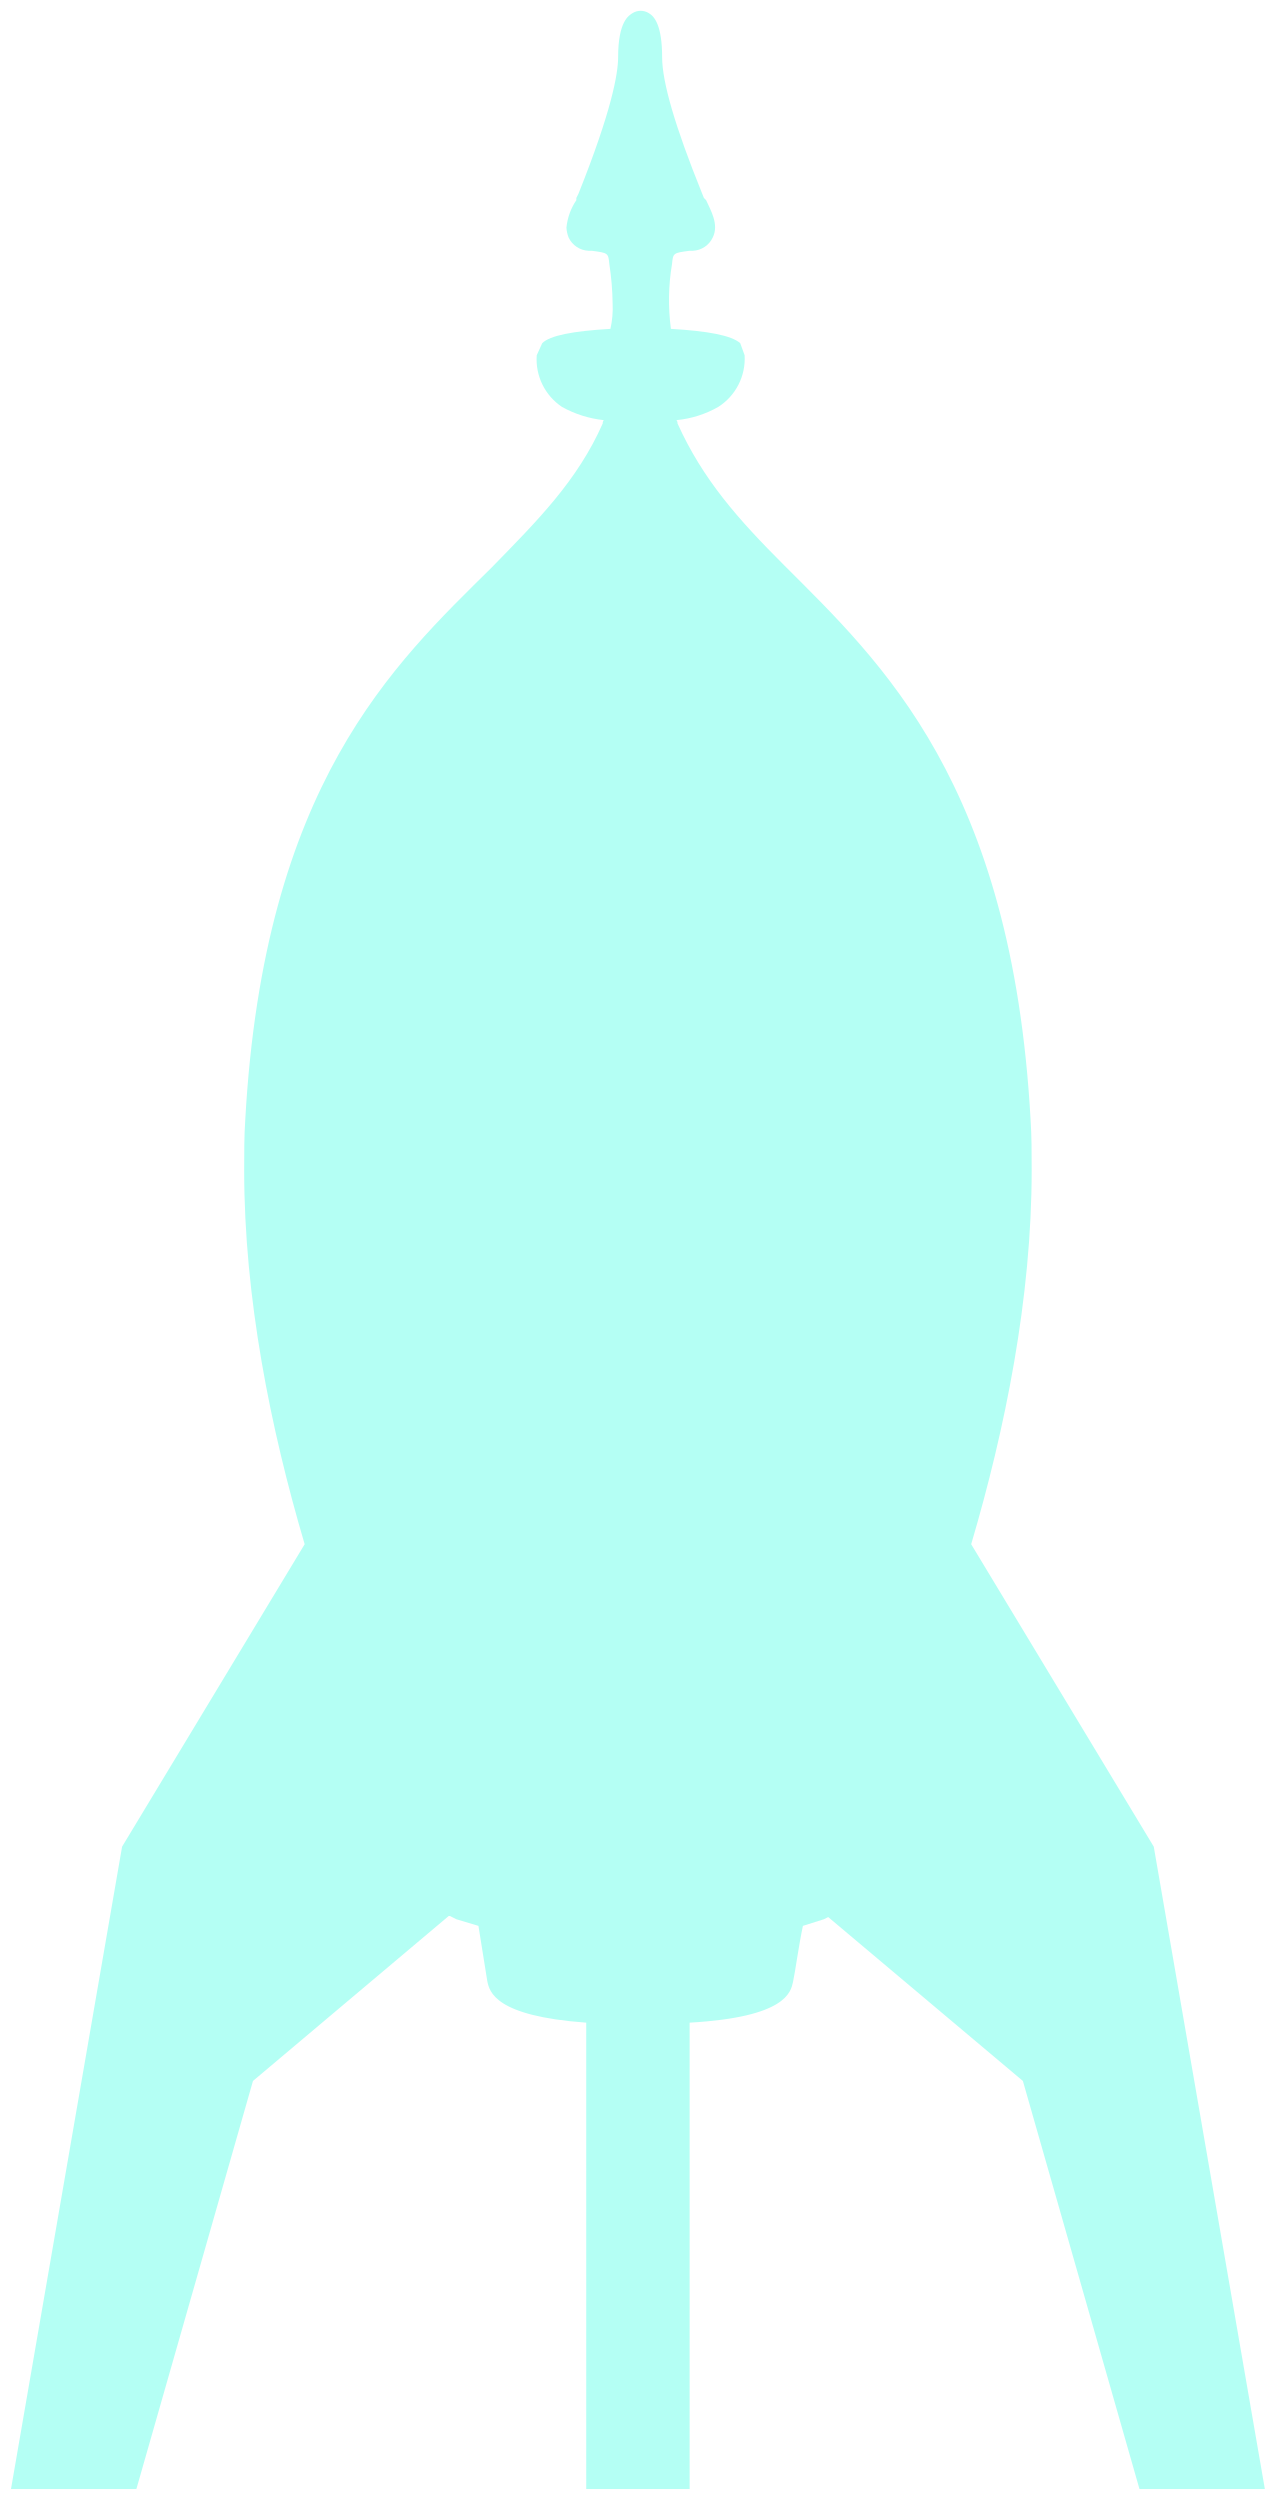
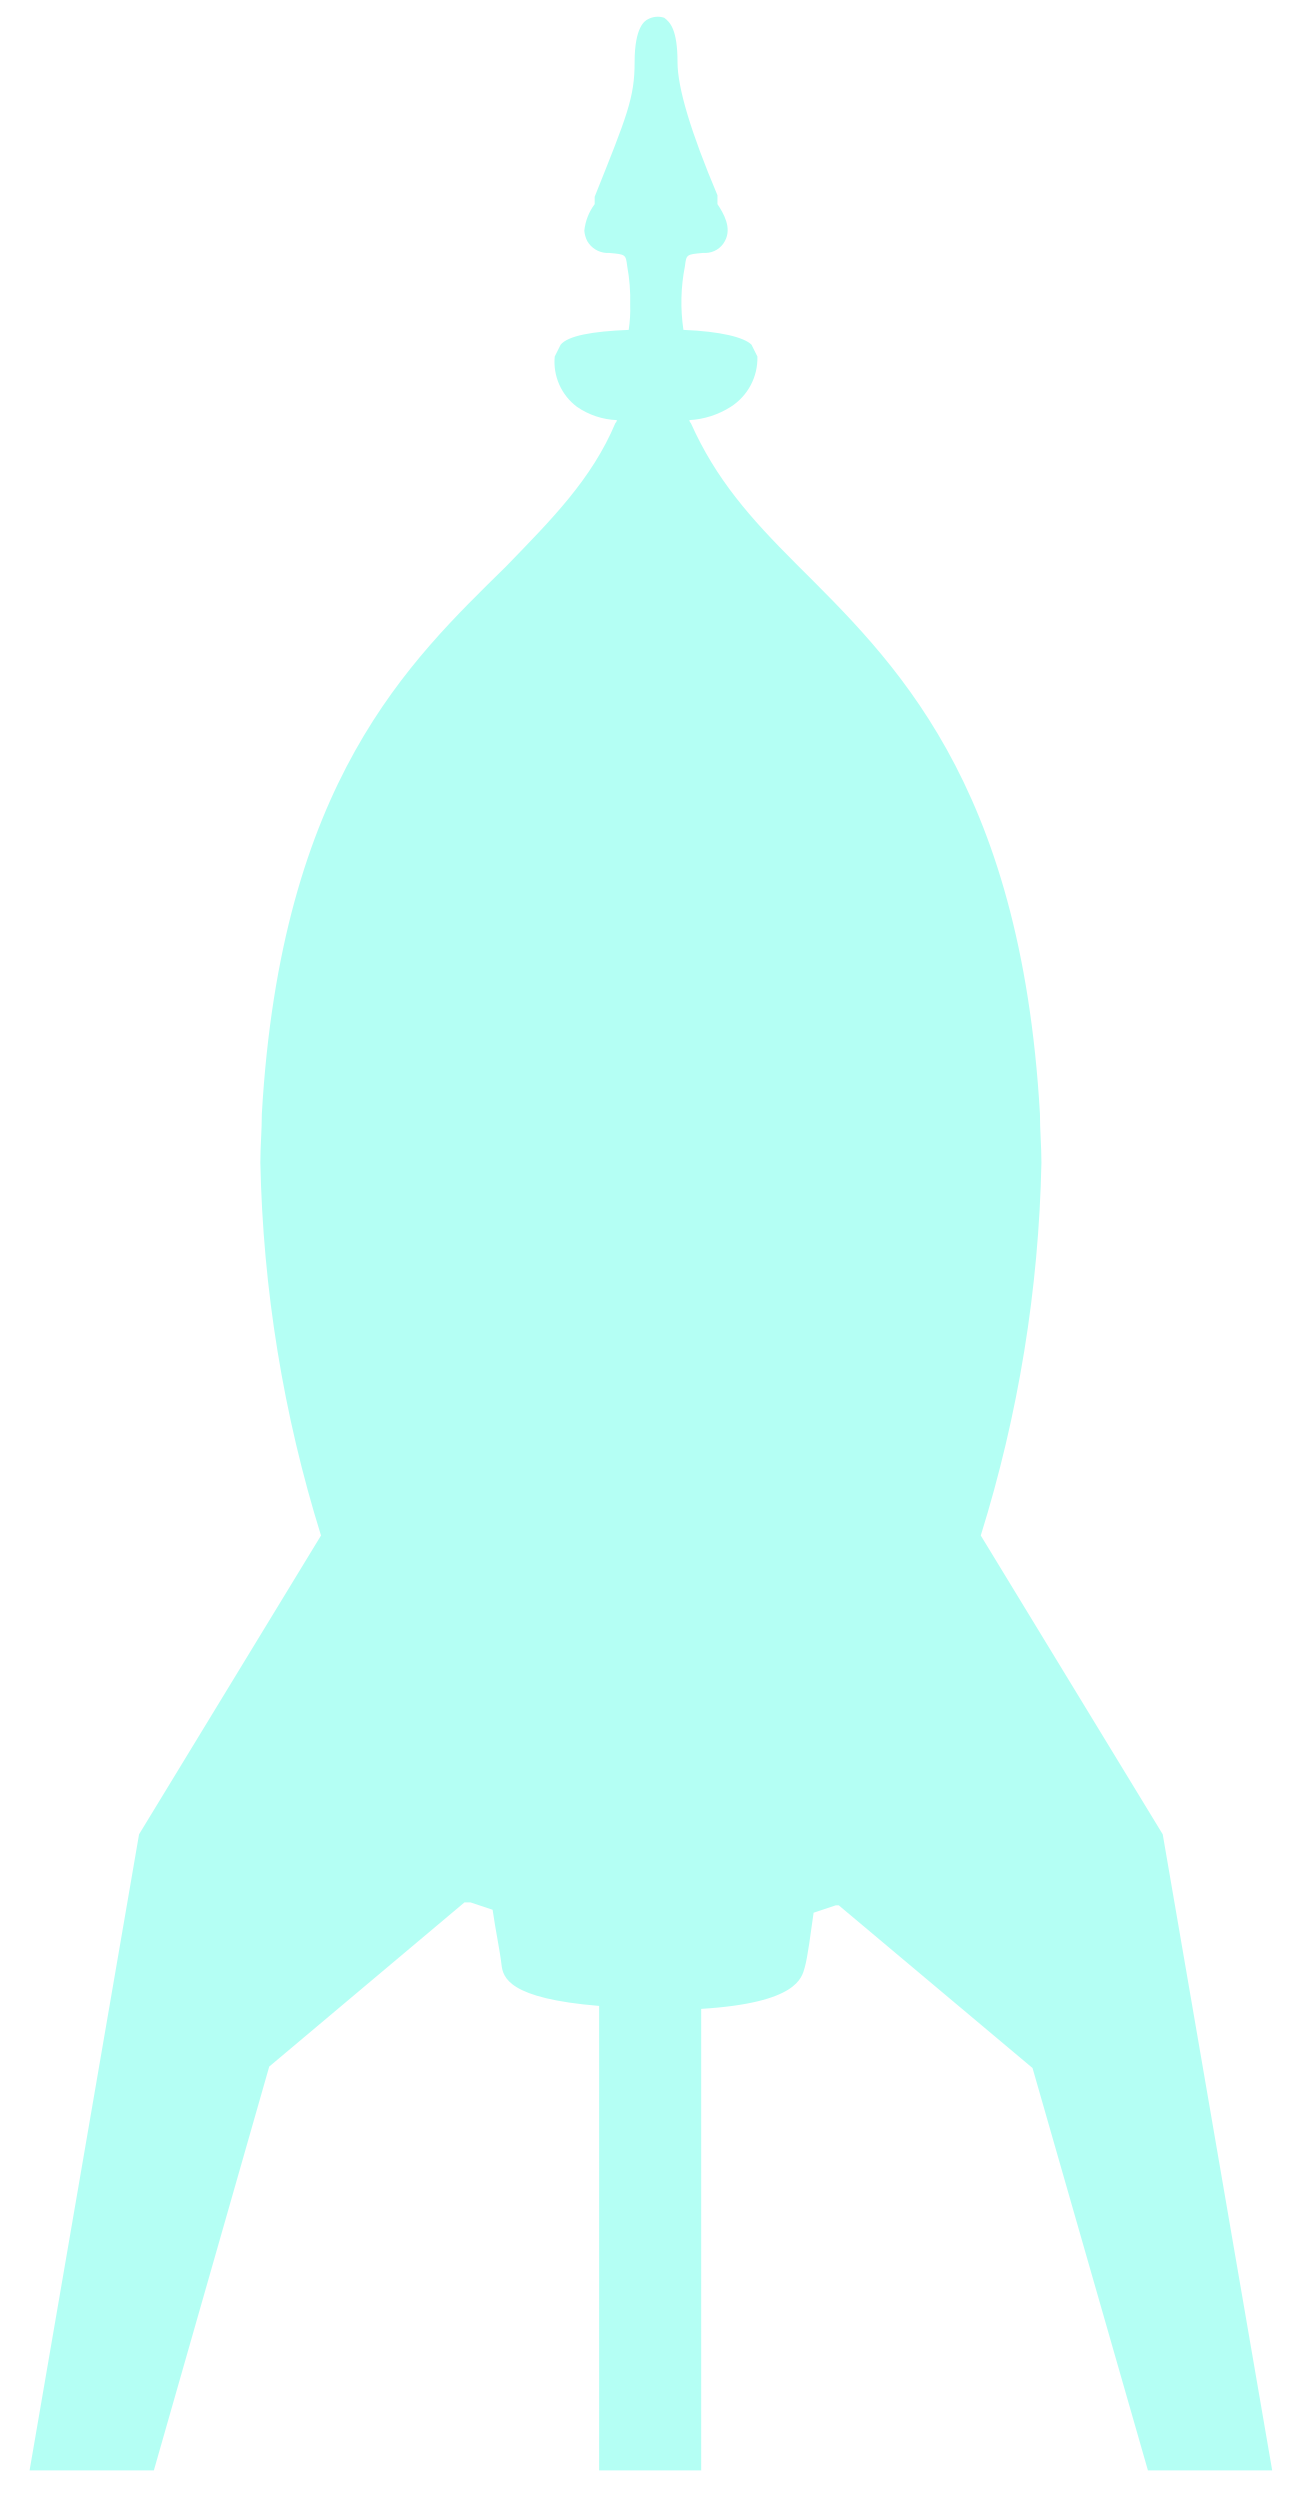
- <svg xmlns="http://www.w3.org/2000/svg" width="116" height="227.3" viewBox="0 0 116 227.3">
-   <path fill="#b4fff4" d="M104.9 167.9l-16.6-27.5c3.1-10.5 5.5-22.4 5.5-34 0-1.6 0-3.1-.1-4.6C92 71.2 80.1 60.2 71.3 51.4c-4.2-4.2-7.4-7.8-9.7-12.9a.4.4 0 0 0-.1-.3 9.5 9.5 0 0 0 3.8-1.2 5.2 5.2 0 0 0 2.4-4.7l-.4-1.1c-.8-.7-2.9-1.1-6.3-1.3a19.7 19.7 0 0 1 .1-5.9c.1-1 .1-1 1.6-1.2h.3a2.1 2.1 0 0 0 1.8-1.2c.6-1.2-.2-2.5-.6-3.4L64 18l-.2-.5q-3.6-8.9-3.6-12.3c0-2.9-.7-3.7-1.2-4a1.4 1.4 0 0 0-1.5 0c-.3.2-1.3.7-1.3 4 0 1.5-.6 4.9-3.6 12.4l-.2.4v.2a5.4 5.4 0 0 0-.9 2.5 2.9 2.9 0 0 0 .2.9 2.1 2.1 0 0 0 1.8 1.2h.3c1.5.2 1.5.2 1.6 1.2a26 26 0 0 1 .3 3.6 8.6 8.6 0 0 1-.2 2.3c-3.4.2-5.5.6-6.2 1.3l-.5 1.1a5.2 5.2 0 0 0 2.3 4.7 10 10 0 0 0 3.8 1.2.4.4 0 0 0-.1.3c-2.3 5.2-5.9 8.8-10.1 13.1-8.9 8.8-20.7 19.7-22.4 50.2-.1 1.5-.1 3-.1 4.6 0 11.6 2.4 23.5 5.5 34l-16.6 27.5L1 226.3h11.4L23 189.2l17.8-15h.1l.6.3 2 .6.8 5c.2 1 .7 3.2 9 3.8v42.4h9.4v-42.4c8.8-.5 9.2-2.8 9.4-3.7s.5-3.2.9-5.1l1.9-.6.4-.2L93 189.2l10.6 37.1H115z" />
+ <svg xmlns="http://www.w3.org/2000/svg" width="88" height="169" viewBox="0 0 88 169">
+   <path fill="#b4fff4" d="M78.6 124l-12.3-20.2a91 91 0 0 0 4.1-25.2c0-1.1-.1-2.2-.1-3.3-1.3-22.6-10-30.7-16.5-37.2-3.1-3.1-5.4-5.7-7.1-9.5a.3.3 0 0 1-.1-.2 5.8 5.8 0 0 0 2.8-.9 3.9 3.9 0 0 0 1.8-3.4l-.4-.8c-.5-.5-2.1-.9-4.6-1a12.6 12.6 0 0 1 .1-4.3c.1-.8.1-.8 1.2-.9h.2a1.5 1.5 0 0 0 1.3-.8c.5-.9-.1-1.9-.5-2.5v-.6q-2.7-6.4-2.7-9c0-2.2-.5-2.7-.9-3a1.4 1.4 0 0 0-1.1.1c-.2.1-.9.5-.9 2.9s-.5 3.6-2.7 9.1v.5a3.6 3.6 0 0 0-.7 1.8 1.9 1.9 0 0 0 .2.7 1.6 1.6 0 0 0 1.3.8h.2c1.1.1 1.1.1 1.2.9a12.3 12.3 0 0 1 .2 2.6 9.1 9.1 0 0 1-.1 1.7c-2.5.1-4.1.4-4.6 1l-.4.8a3.8 3.8 0 0 0 1.5 3.4 5.1 5.1 0 0 0 2.7.9.3.3 0 0 1-.1.2c-1.6 3.8-4.3 6.5-7.4 9.7-6.5 6.4-15.2 14.5-16.5 37 0 1.1-.1 2.2-.1 3.3a91 91 0 0 0 4.1 25.2L9.4 124 2 167h8.4l7.8-27.3 13.2-11.1h.4l1.5.5c.2 1.4.5 2.8.6 3.7s.5 2.3 6.6 2.8V167h6.9v-31.2c6.5-.4 6.8-2.1 7-2.8s.4-2.3.6-3.7l1.5-.5h.2l13.1 11 7.8 27.2H86z" />
</svg>
